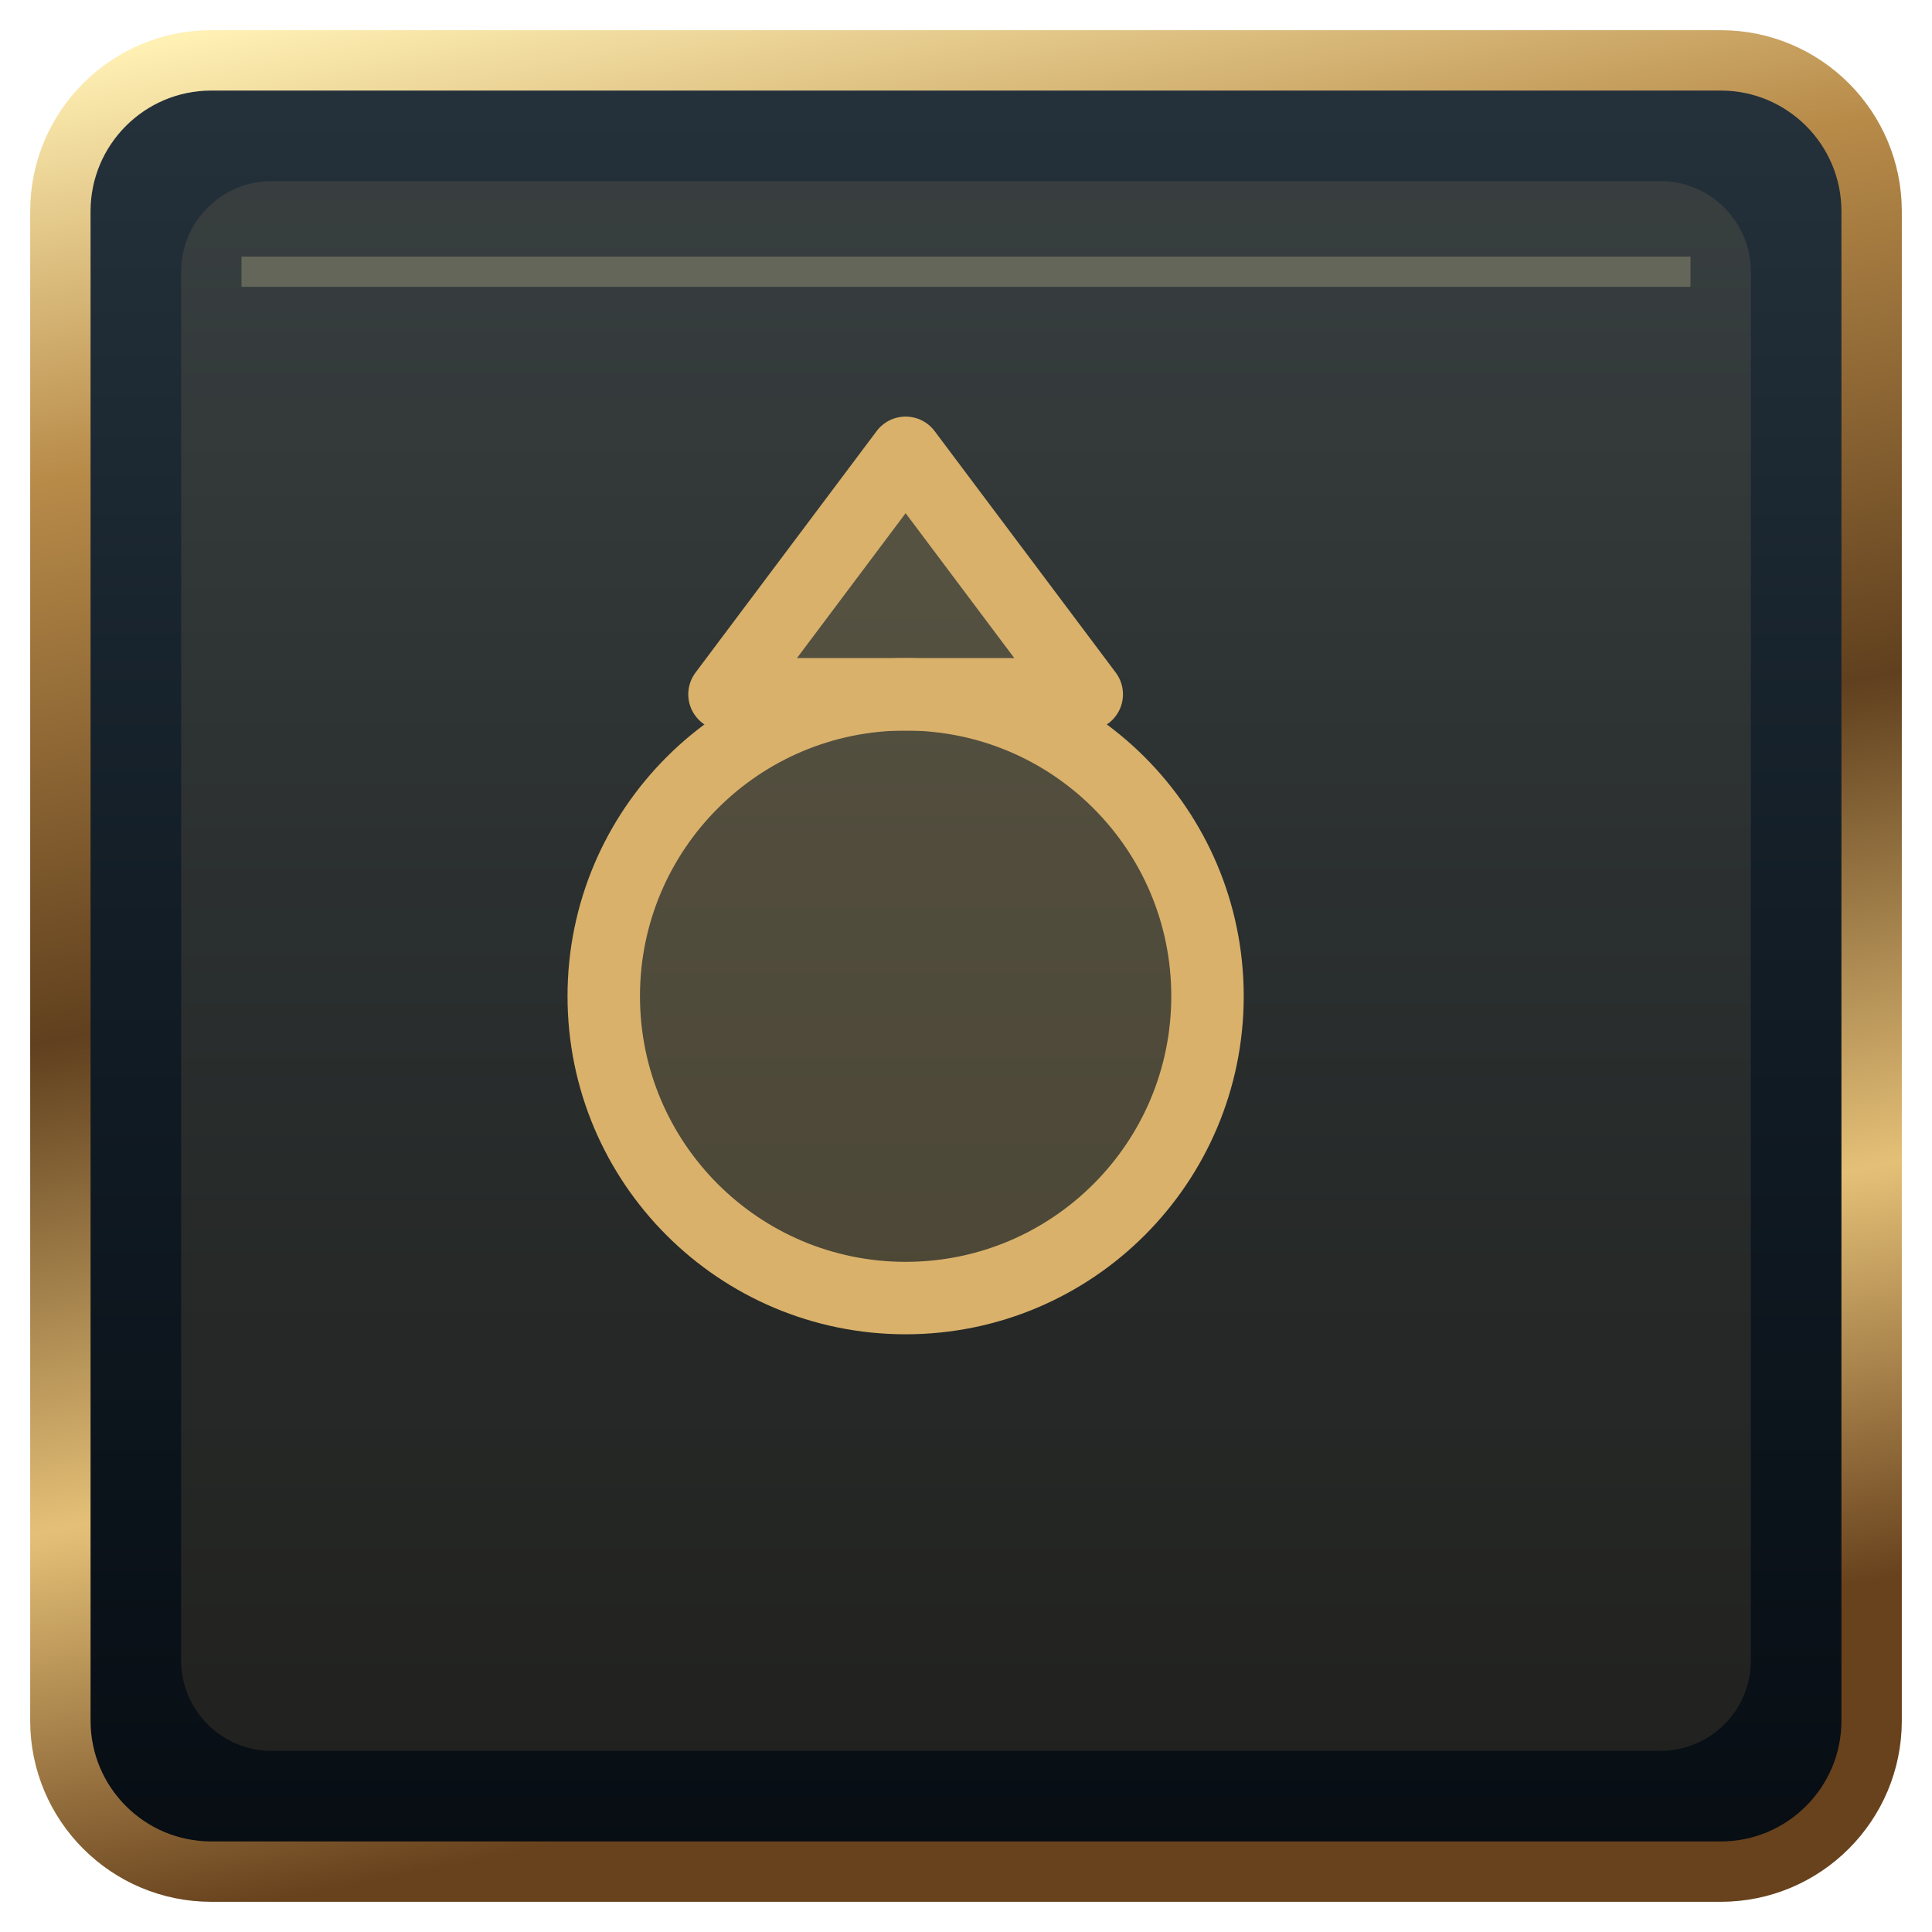
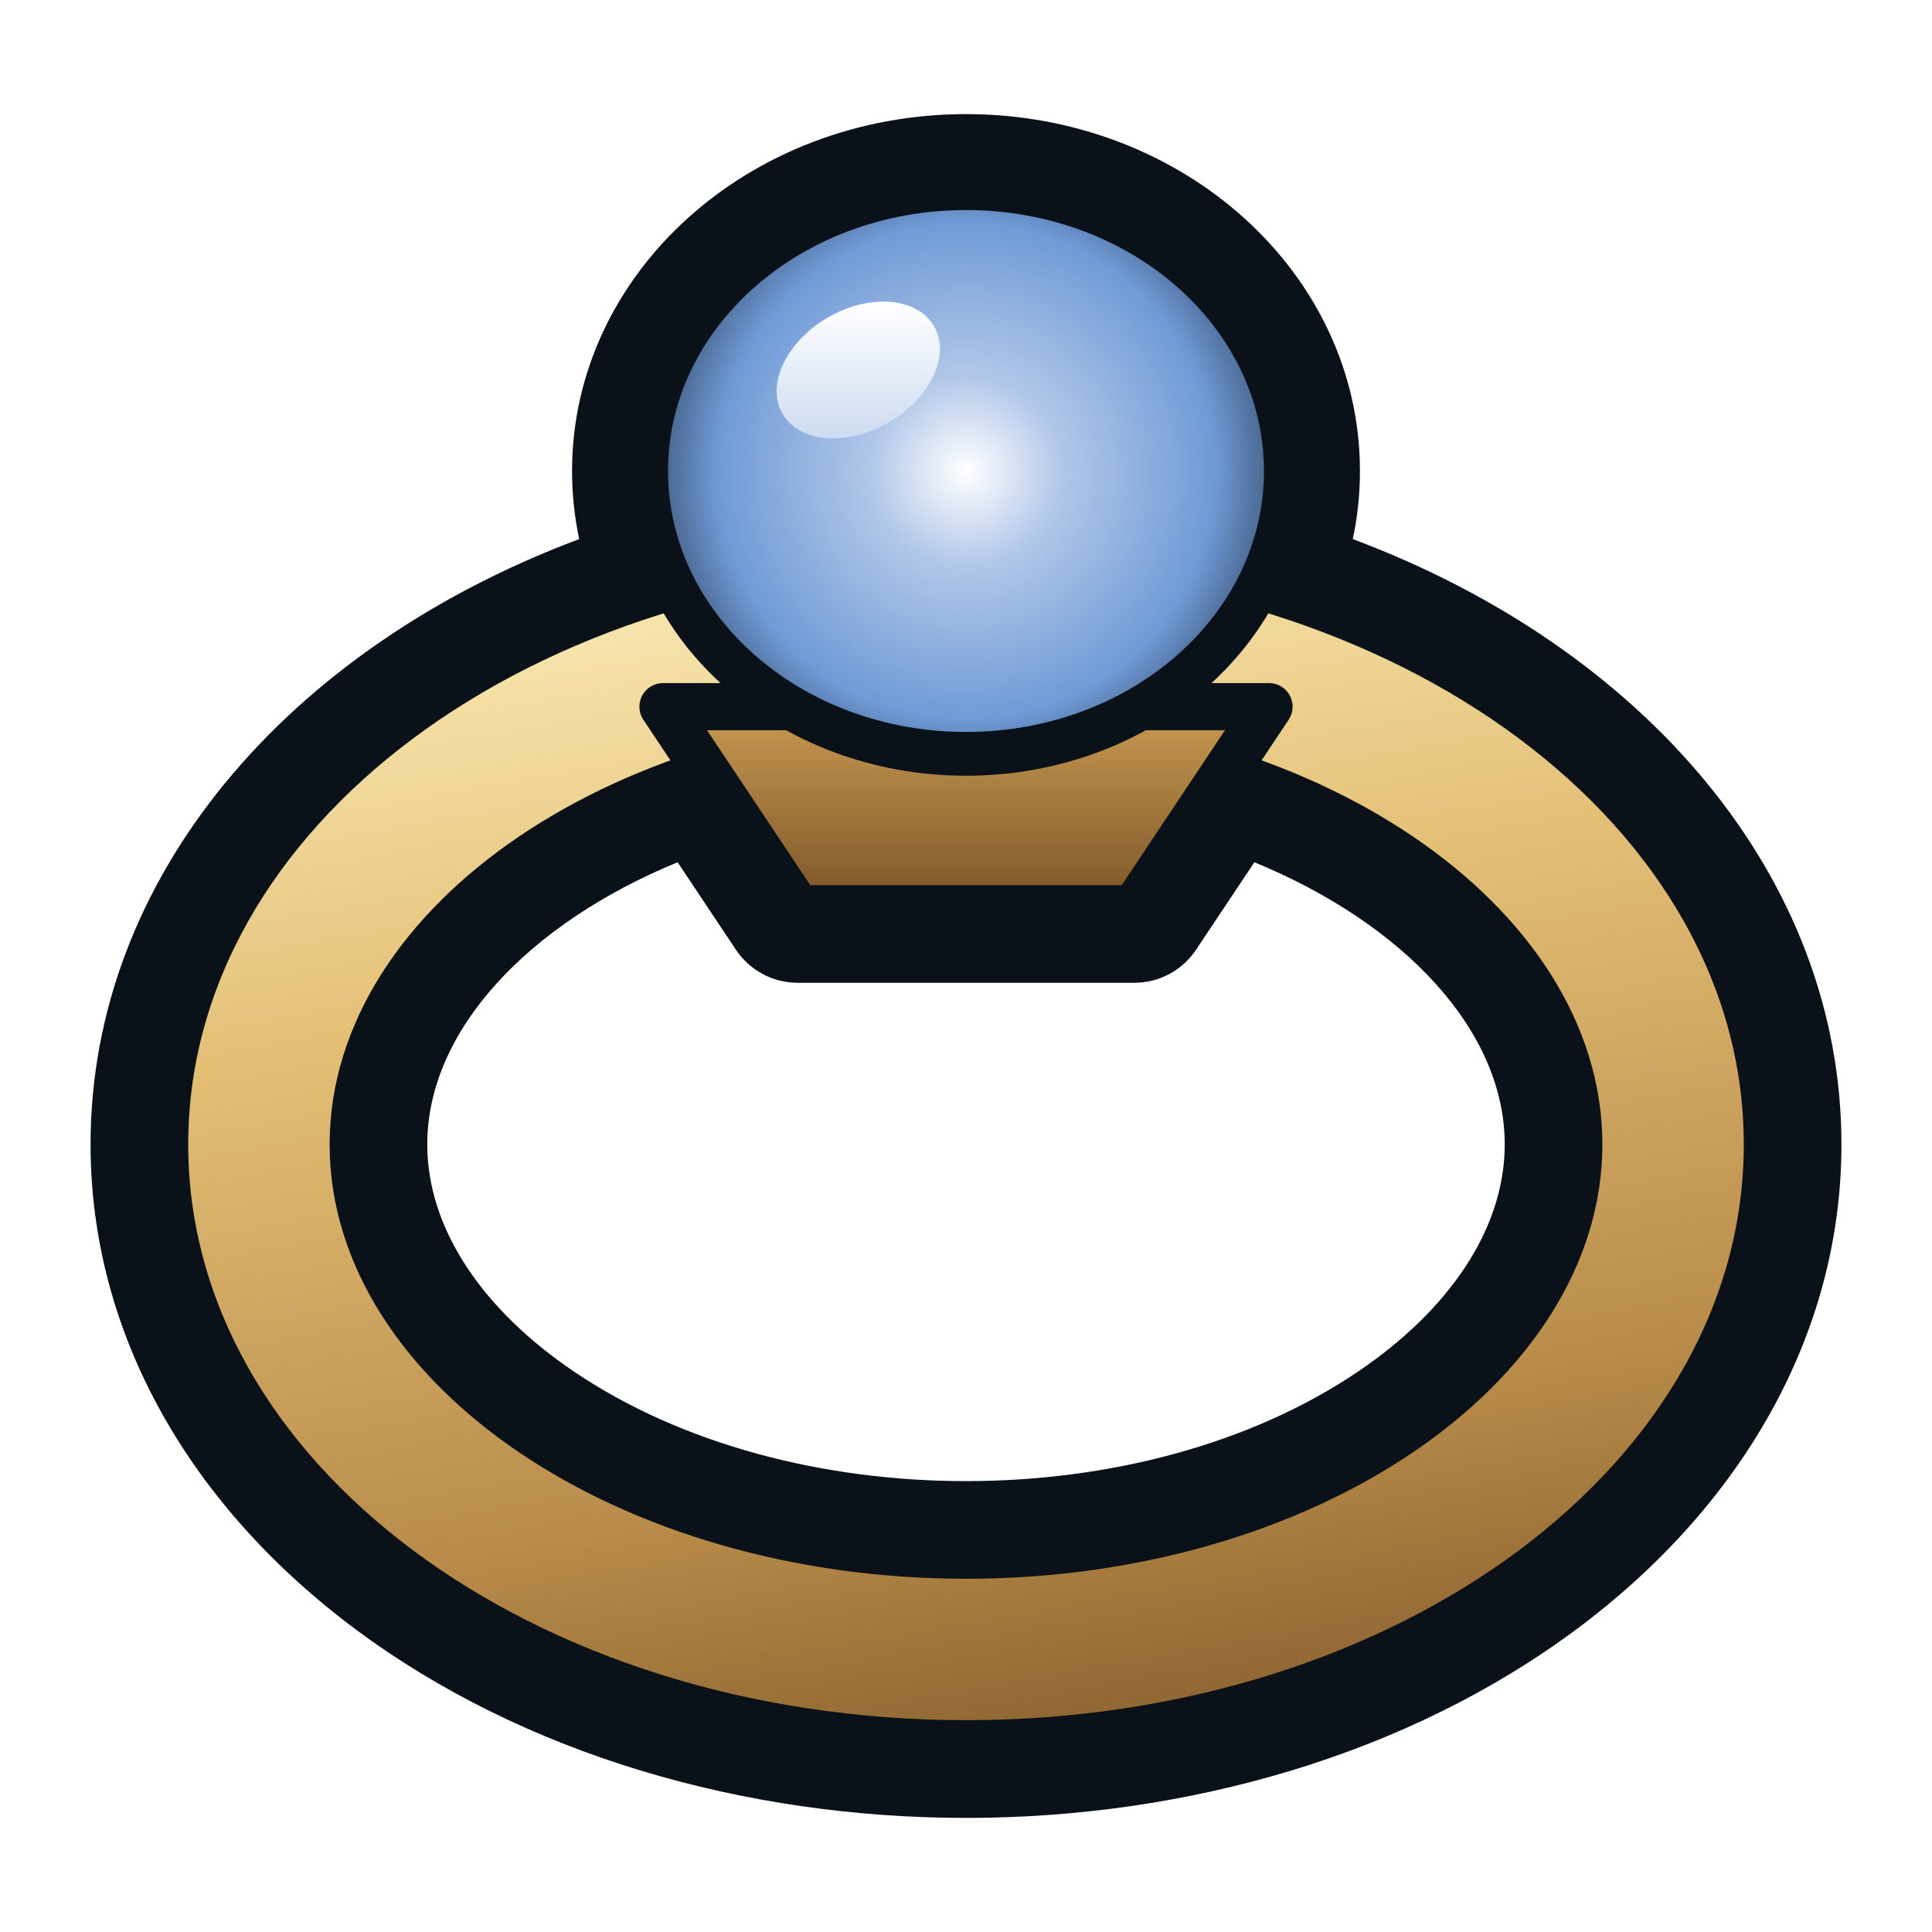
<svg xmlns="http://www.w3.org/2000/svg" width="64" height="64" viewBox="0 0 64 64">
  <defs>
-     <linearGradient id="gold" x2="0.2" y2="1">
-       <stop stop-color="#fff0b4" />
-       <stop offset=".22" stop-color="#b88b49" />
-       <stop offset=".52" stop-color="#60401e" />
-       <stop offset=".78" stop-color="#e4c077" />
-       <stop offset="1" stop-color="#68421d" />
+     <linearGradient id="linear-gradient-1" x1="27.804" y1="14.115" x2="36.196" y2="61.705" gradientUnits="userSpaceOnUse">
+       <stop offset="0" stop-color="#fff3c4" />
+       <stop offset="0.35" stop-color="#e4c077" />
+       <stop offset="0.72" stop-color="#b88b49" />
+       <stop offset="1" stop-color="#7a5426" />
    </linearGradient>
-     <linearGradient id="dark" x2="0" y2="1">
-       <stop stop-color="#25323c" />
-       <stop offset=".48" stop-color="#121d26" />
-       <stop offset="1" stop-color="#070d13" />
+     <linearGradient id="linear-gradient-2" x1="32" y1="23.41" x2="32" y2="30.103" gradientUnits="userSpaceOnUse">
+       <stop offset="0" stop-color="#c99a52" />
+       <stop offset="1" stop-color="#7a5426" />
    </linearGradient>
-     <linearGradient id="blue" x2="0" y2="1">
-       <stop stop-color="#8bb9df" />
-       <stop offset=".24" stop-color="#3e709d" />
-       <stop offset=".75" stop-color="#173957" />
-       <stop offset="1" stop-color="#0d1e30" />
-     </linearGradient>
-     <linearGradient id="red" x2="0" y2="1">
-       <stop stop-color="#ffc0ad" />
-       <stop offset=".3" stop-color="#e94c5b" />
-       <stop offset="1" stop-color="#7d1b30" />
-     </linearGradient>
-     <linearGradient id="mana" x2="0" y2="1">
-       <stop stop-color="#bdeaff" />
-       <stop offset=".3" stop-color="#419ee6" />
-       <stop offset="1" stop-color="#174c92" />
-     </linearGradient>
-     <linearGradient id="amber" x2="0" y2="1">
-       <stop stop-color="#fff0a5" />
-       <stop offset=".3" stop-color="#dba13b" />
-       <stop offset="1" stop-color="#8e5217" />
-     </linearGradient>
-     <linearGradient id="purple" x2="0" y2="1">
-       <stop stop-color="#f2cfff" />
-       <stop offset=".3" stop-color="#a56de5" />
-       <stop offset="1" stop-color="#4e267d" />
-     </linearGradient>
-     <linearGradient id="green" x2="0" y2="1">
-       <stop stop-color="#d3ffc0" />
-       <stop offset=".3" stop-color="#68c56a" />
-       <stop offset="1" stop-color="#245e35" />
+     <radialGradient id="radial-gradient-1" cx="32" cy="15.603" r="10.596" gradientUnits="userSpaceOnUse">
+       <stop offset="0" stop-color="#ffffff" />
+       <stop offset="0.3" stop-color="#b0c7e8" />
+       <stop offset="0.78" stop-color="#6f9ad6" />
+       <stop offset="1" stop-color="#3d5576" />
+     </radialGradient>
+     <linearGradient id="linear-gradient-3" x1="28.431" y1="9.991" x2="28.431" y2="14.522" gradientUnits="userSpaceOnUse">
+       <stop offset="0" stop-color="#ffffff" />
+       <stop offset="1" stop-color="#cddcf1" />
    </linearGradient>
  </defs>
-   <rect x="2" y="2" width="60" height="60" rx="5" fill="url(#dark)" stroke="url(#gold)" stroke-width="2" />
-   <rect x="6" y="6" width="52" height="52" rx="3" fill="#d9b16b" opacity=".12" />
-   <path d="M8 9 H56" stroke="#fff0ba" opacity=".23" />
-   <g transform="translate(12 12)" stroke="#d9b16b" fill="#d9b16b" fill-opacity=".22" stroke-width="2.4" stroke-linejoin="round" stroke-linecap="round">
-     <circle cx="18" cy="21" r="10" />
-     <path d="M12 11 L18 3 L24 11Z" />
+   <g id="Layer_1" data-name="Layer 1">
+     <g id="emblem">
+       <path id="halo" d="M44.813 17.858 C54.464 21.473 61 29.053 61 37.91 C61 44.217 57.68 49.899 52.251 53.95 C41.046 62.311 22.954 62.311 11.749 53.95 C6.32 49.899 3 44.217 3 37.91 C3 29.053 9.536 21.473 19.187 17.858 C19.031 17.125 18.95 16.371 18.95 15.603 C18.95 9.064 24.785 3.78 32 3.78 C39.215 3.78 45.05 9.064 45.05 15.603 C45.05 16.371 44.969 17.125 44.813 17.858 Z M41.553 28.563 L39.619 31.464 C39.164 32.146 38.397 32.556 37.577 32.556 L26.423 32.556 C25.603 32.556 24.836 32.146 24.381 31.464 L22.447 28.563 C17.508 30.594 14.154 34.132 14.154 37.91 C14.154 40.748 16.043 43.427 19.016 45.437 C26.166 50.273 37.834 50.273 44.984 45.437 C47.957 43.427 49.846 40.748 49.846 37.91 C49.846 34.132 46.492 30.594 41.553 28.563 Z" fill="#0a1118" />
+       <path id="band" d="M5.454 37.91 C5.454 26.854 17.307 18.056 32 18.056 C46.693 18.056 58.546 26.854 58.546 37.91 C58.546 48.967 46.693 57.764 32 57.764 C17.307 57.764 5.454 48.967 5.454 37.91 Z M32 24.303 C20.777 24.303 11.7 30.561 11.7 37.91 C11.7 45.259 20.777 51.518 32 51.518 C43.223 51.518 52.3 45.259 52.3 37.91 C52.3 30.561 43.223 24.303 32 24.303 Z" fill="url(#linear-gradient-1)" stroke="#0a1118" stroke-width="1.562" stroke-linejoin="round" />
+       <path id="setting" d="M21.962 23.41 L42.038 23.41 L37.577 30.103 L26.423 30.103 Z" fill="url(#linear-gradient-2)" stroke="#0a1118" stroke-width="1.562" stroke-linejoin="round" />
+       <path id="gem" d="M42.596 15.603 C42.596 20.778 37.856 24.972 32 24.972 C26.144 24.972 21.404 20.778 21.404 15.603 C21.404 10.427 26.144 6.233 32 6.233 C37.856 6.233 42.596 10.427 42.596 15.603 Z" fill="url(#radial-gradient-1)" stroke="#0a1118" stroke-width="1.45" stroke-linejoin="round" />
+       <path id="glint" d="M30.94 10.806 C31.498 11.766 30.818 13.193 29.435 13.996 C28.052 14.8 26.479 14.666 25.921 13.706 C25.363 12.747 26.044 11.32 27.427 10.516 C28.81 9.713 30.383 9.847 30.94 10.806 Z" fill="url(#linear-gradient-3)" />
+     </g>
  </g>
</svg>
